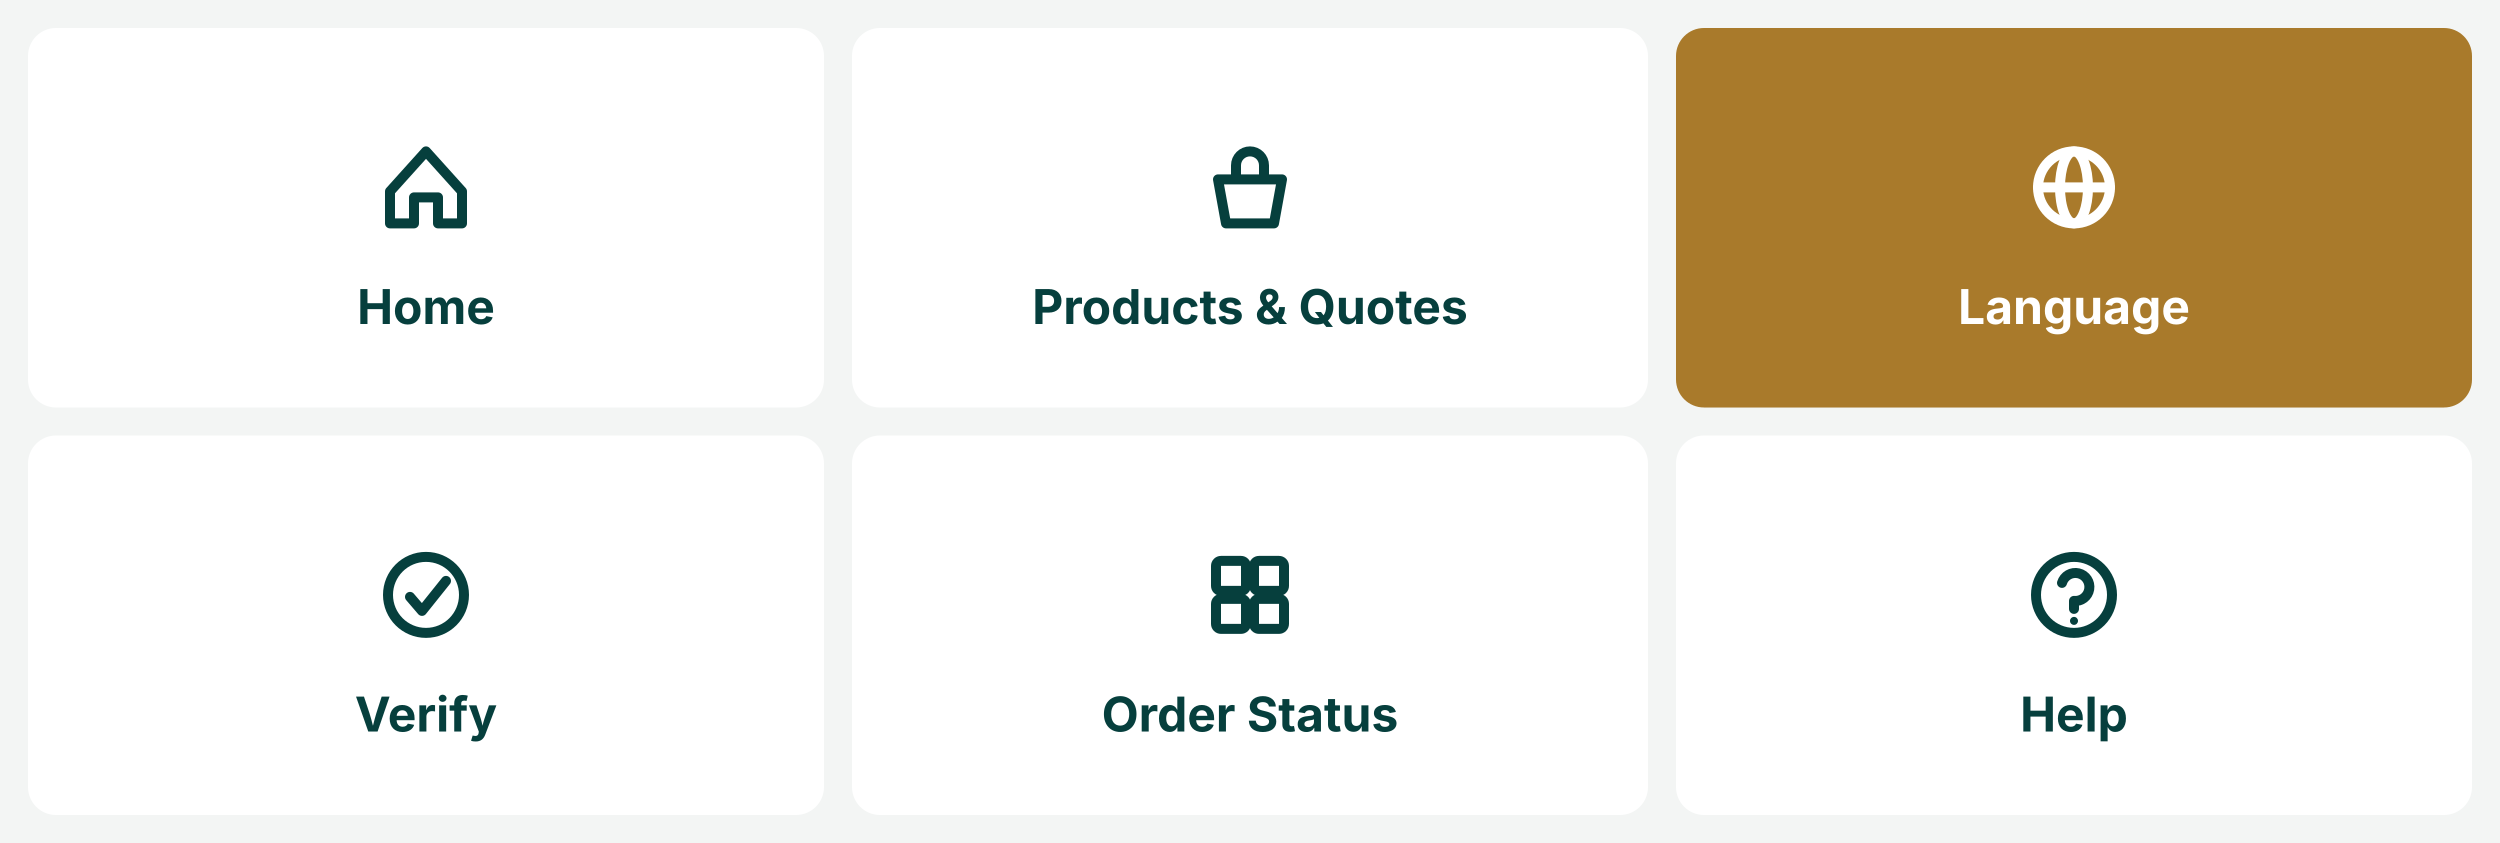
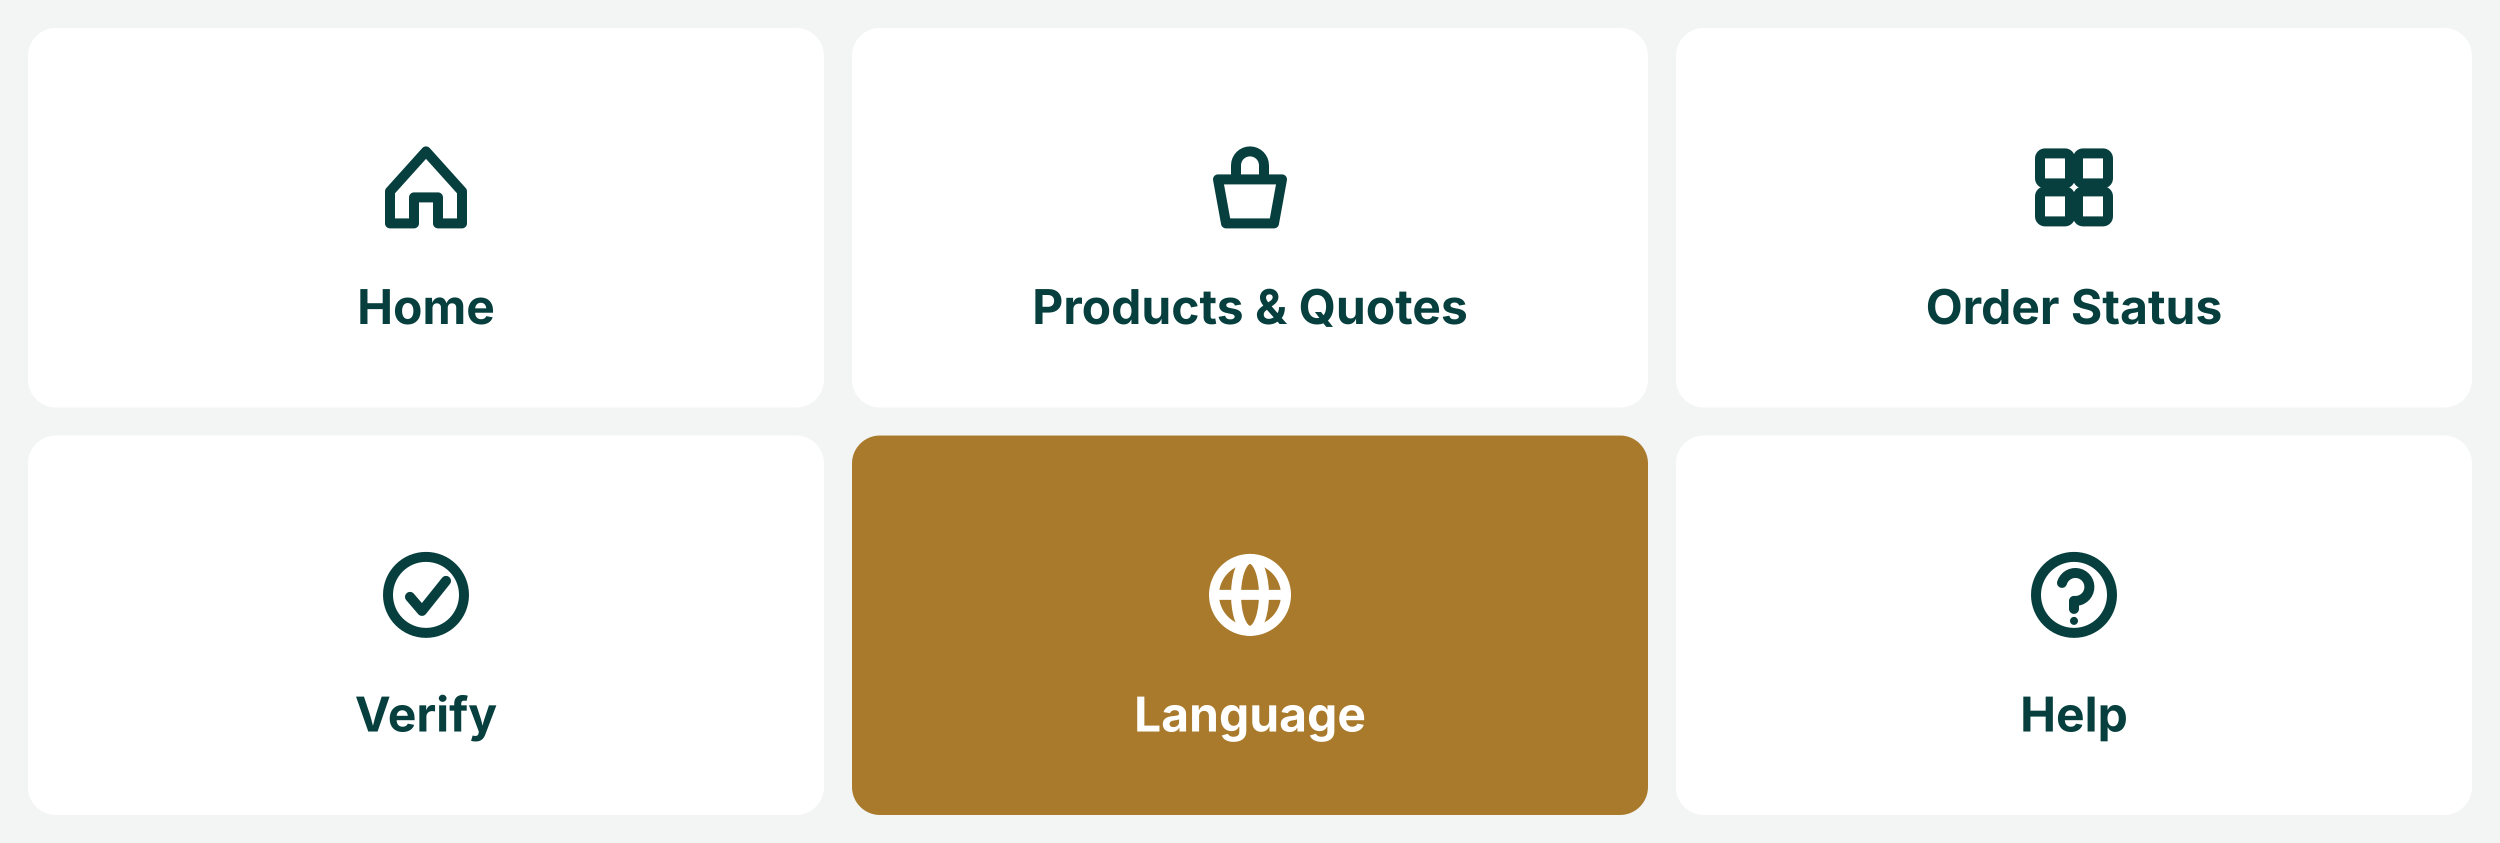
<svg xmlns="http://www.w3.org/2000/svg" width="2500" height="843" viewBox="0 0 2500 843">
  <rect width="100%" height="100%" fill="#F3F5F4" />
  <style>
    .label {
      font-family: -apple-system, "SF Pro Text", "Helvetica Neue", Thonburi, sans-serif;
      font-size: 48px;
      font-weight: 700;
      text-anchor: middle;
    }
  </style>
  <rect x="28" y="28" width="796" height="379.5" rx="28" fill="#FFFFFF" />
  <path fill="none" stroke="#063F3D" stroke-width="10" stroke-linecap="round" stroke-linejoin="round" d="M 390 191.39 L 426 151.39 L 462 191.39 V 223.39 H 438 V 197.39 H 414 V 223.39 H 390 Z" />
  <text class="label" fill="#063F3D" x="426" y="324.01">Home</text>
  <rect x="852" y="28" width="796" height="379.5" rx="28" fill="#FFFFFF" />
  <path fill="none" stroke="#063F3D" stroke-width="10" stroke-linecap="round" stroke-linejoin="round" d="M 1218 179.39 H 1282 L 1274 223.39 H 1226 Z M 1236 179.39 V 165.39 A 14 14 0 0 1 1264 165.39 V 179.39" />
  <text class="label" fill="#063F3D" x="1250" y="324.01">Products &amp; Quotes</text>
-   <rect x="1676" y="28" width="796" height="379.5" rx="28" fill="#A97A2B" />
-   <circle fill="none" stroke="#FFFFFF" stroke-width="10" stroke-linecap="round" stroke-linejoin="round" cx="2074" cy="187.39" r="36" />
-   <ellipse fill="none" stroke="#FFFFFF" stroke-width="10" stroke-linecap="round" stroke-linejoin="round" cx="2074" cy="187.39" rx="14" ry="36" />
-   <path fill="none" stroke="#FFFFFF" stroke-width="10" stroke-linecap="round" stroke-linejoin="round" d="M 2038 187.39 h 72" />
-   <text class="label" fill="#FFFFFF" x="2074" y="324.01">Language</text>
+   <rect x="1676" y="28" width="796" height="379.5" rx="28" fill="#FFFFFF" />
+   <rect fill="none" stroke="#063F3D" stroke-width="10" stroke-linecap="round" stroke-linejoin="round" x="2040" y="153.39" width="30" height="30" rx="5" />
+   <rect fill="none" stroke="#063F3D" stroke-width="10" stroke-linecap="round" stroke-linejoin="round" x="2078" y="153.39" width="30" height="30" rx="5" />
+   <rect fill="none" stroke="#063F3D" stroke-width="10" stroke-linecap="round" stroke-linejoin="round" x="2040" y="191.39" width="30" height="30" rx="5" />
+   <rect fill="none" stroke="#063F3D" stroke-width="10" stroke-linecap="round" stroke-linejoin="round" x="2078" y="191.39" width="30" height="30" rx="5" />
+   <text class="label" fill="#063F3D" x="2074" y="324.01">Order Status</text>
  <rect x="28" y="435.5" width="796" height="379.5" rx="28" fill="#FFFFFF" />
  <circle fill="none" stroke="#063F3D" stroke-width="10" stroke-linecap="round" stroke-linejoin="round" cx="426" cy="594.89" r="38" />
  <path fill="none" stroke="#063F3D" stroke-width="10" stroke-linecap="round" stroke-linejoin="round" d="M 410 596.89 L 422 610.89 L 446 580.89" />
  <text class="label" fill="#063F3D" x="426" y="731.51">Verify</text>
-   <rect x="852" y="435.5" width="796" height="379.5" rx="28" fill="#FFFFFF" />
-   <rect fill="none" stroke="#063F3D" stroke-width="10" stroke-linecap="round" stroke-linejoin="round" x="1216" y="560.89" width="30" height="30" rx="5" />
-   <rect fill="none" stroke="#063F3D" stroke-width="10" stroke-linecap="round" stroke-linejoin="round" x="1254" y="560.89" width="30" height="30" rx="5" />
-   <rect fill="none" stroke="#063F3D" stroke-width="10" stroke-linecap="round" stroke-linejoin="round" x="1216" y="598.89" width="30" height="30" rx="5" />
-   <rect fill="none" stroke="#063F3D" stroke-width="10" stroke-linecap="round" stroke-linejoin="round" x="1254" y="598.89" width="30" height="30" rx="5" />
-   <text class="label" fill="#063F3D" x="1250" y="731.51">Order Status</text>
+   <rect x="852" y="435.5" width="796" height="379.5" rx="28" fill="#A97A2B" />
+   <circle fill="none" stroke="#FFFFFF" stroke-width="10" stroke-linecap="round" stroke-linejoin="round" cx="1250" cy="594.89" r="36" />
+   <ellipse fill="none" stroke="#FFFFFF" stroke-width="10" stroke-linecap="round" stroke-linejoin="round" cx="1250" cy="594.89" rx="14" ry="36" />
+   <path fill="none" stroke="#FFFFFF" stroke-width="10" stroke-linecap="round" stroke-linejoin="round" d="M 1214 594.89 h 72" />
+   <text class="label" fill="#FFFFFF" x="1250" y="731.51">Language</text>
  <rect x="1676" y="435.5" width="796" height="379.5" rx="28" fill="#FFFFFF" />
  <circle fill="none" stroke="#063F3D" stroke-width="10" stroke-linecap="round" stroke-linejoin="round" cx="2074" cy="594.89" r="38" />
  <path fill="none" stroke="#063F3D" stroke-width="10" stroke-linecap="round" stroke-linejoin="round" d="M 2062 582.89 A 14 14 0 1 1 2074 600.89 V 608.89" />
  <circle fill="#063F3D" cx="2074" cy="620.89" r="4" />
  <text class="label" fill="#063F3D" x="2074" y="731.51">Help</text>
</svg>
